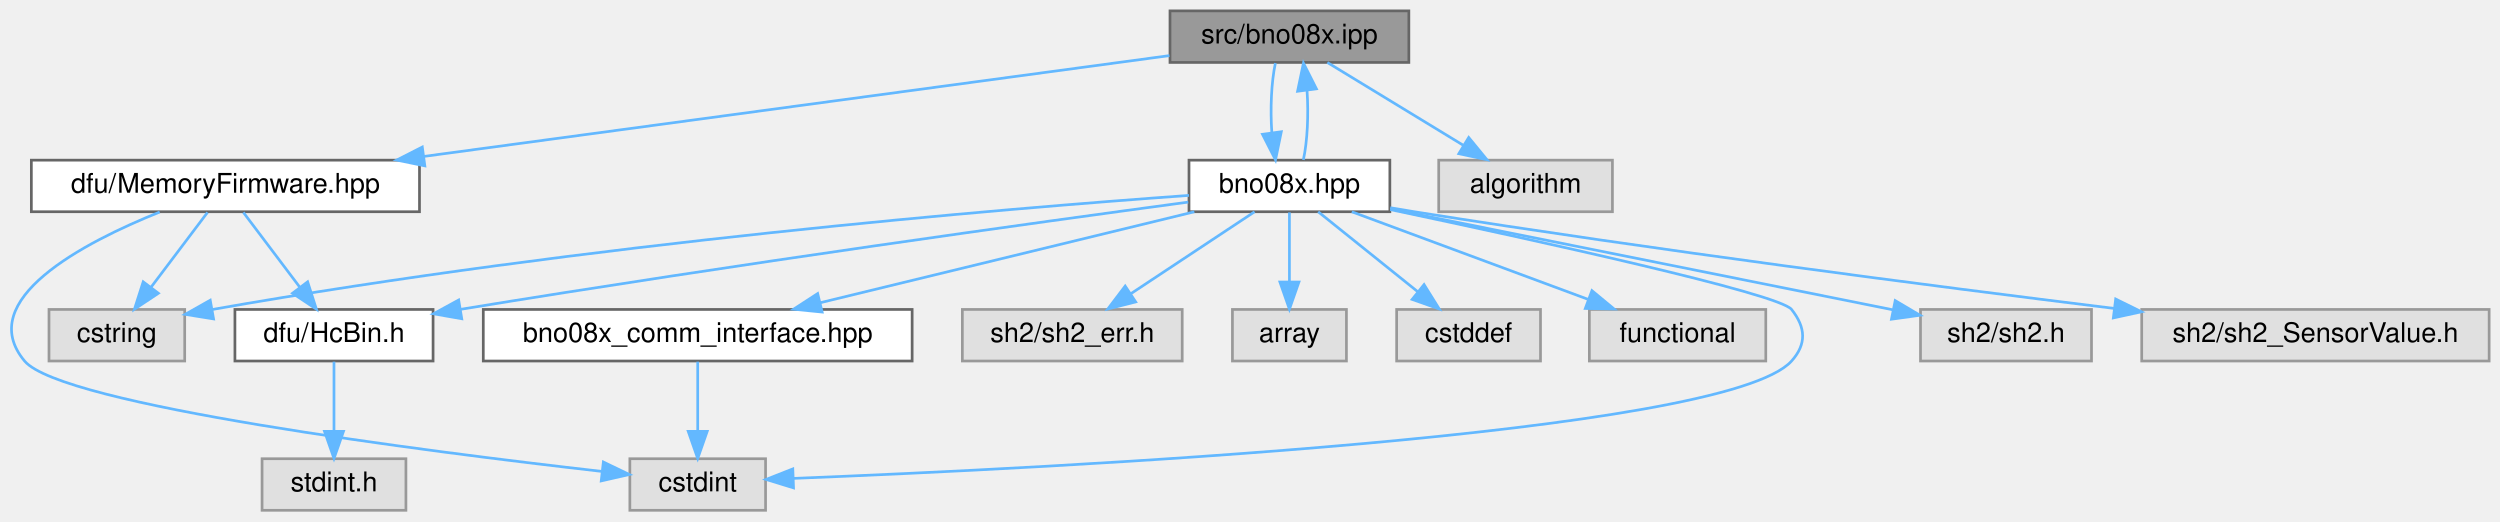
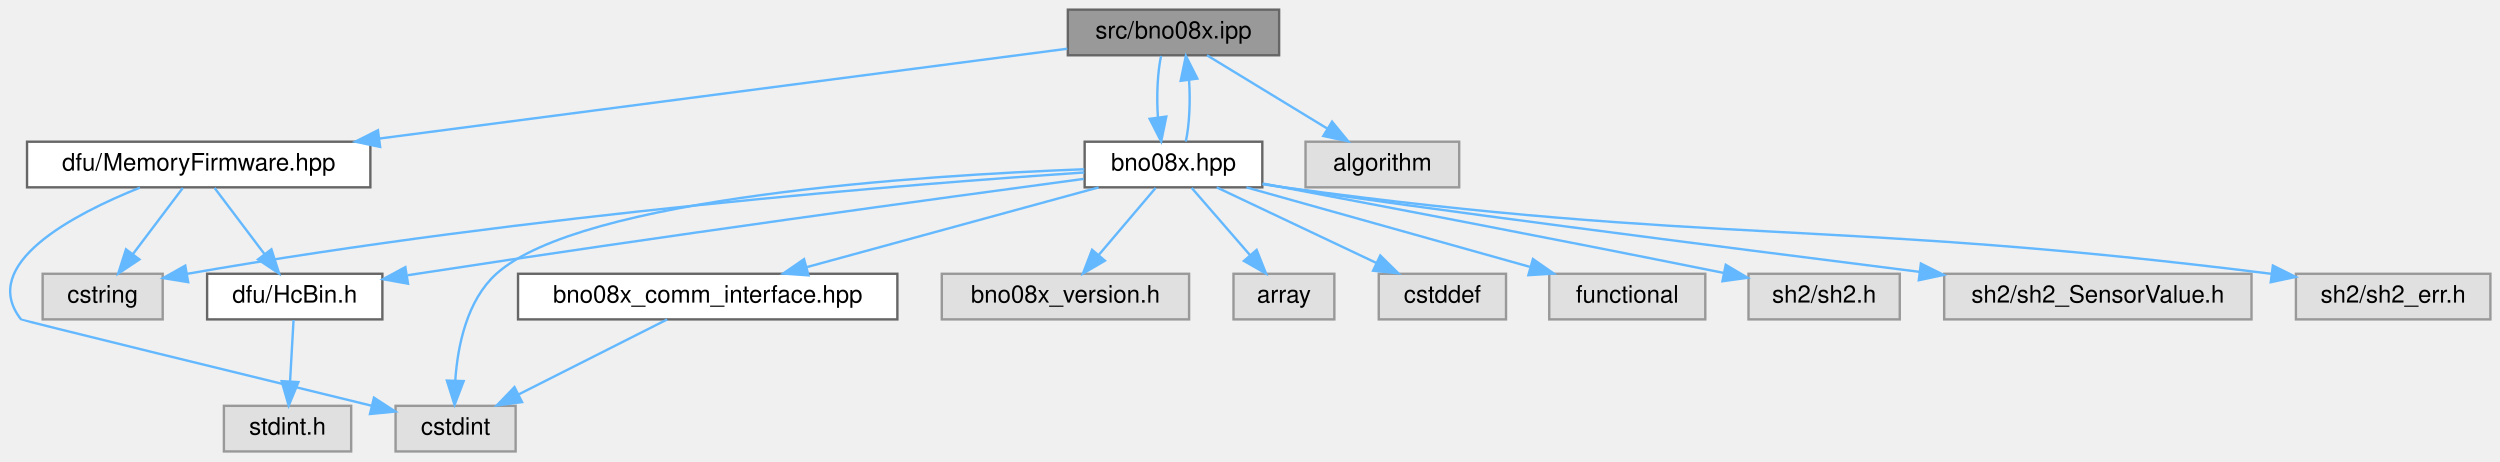
- <svg xmlns="http://www.w3.org/2000/svg" xmlns:xlink="http://www.w3.org/1999/xlink" width="921pt" height="192pt" viewBox="0.00 0.00 921.05 192.00">
+ <svg xmlns="http://www.w3.org/2000/svg" xmlns:xlink="http://www.w3.org/1999/xlink" width="1041pt" height="192pt" viewBox="0.00 0.00 1041.26 192.00">
  <g id="graph0" class="graph" transform="scale(1 1) rotate(0) translate(4 188)">
    <g id="Node000001" class="node">
      <g id="a_Node000001">
        <a xlink:title="Template method implementations for the BNO085 driver class.">
-           <polygon fill="#999999" stroke="#666666" points="515.05,-184 427.05,-184 427.05,-165 515.05,-165 515.05,-184" />
-           <text text-anchor="middle" x="471.05" y="-172" font-family="Helvetica,sans-Serif" font-size="10.00">src/bno08x.ipp</text>
+           <polygon fill="#999999" stroke="#666666" points="528.76,-184 440.76,-184 440.76,-165 528.76,-165 528.76,-184" />
+           <text text-anchor="middle" x="484.76" y="-172" font-family="Helvetica,sans-Serif" font-size="10.00">src/bno08x.ipp</text>
        </a>
      </g>
    </g>
    <g id="Node000002" class="node">
      <g id="a_Node000002">
        <a xlink:href="bno08x_8hpp.html" target="_top" xlink:title="High-level C++ driver for the BNO08x 9-axis IMU family.">
-           <polygon fill="white" stroke="#666666" points="508.05,-129 434.05,-129 434.05,-110 508.05,-110 508.05,-129" />
-           <text text-anchor="middle" x="471.05" y="-117" font-family="Helvetica,sans-Serif" font-size="10.00">bno08x.hpp</text>
+           <polygon fill="white" stroke="#666666" points="521.76,-129 447.76,-129 447.76,-110 521.76,-110 521.76,-129" />
+           <text text-anchor="middle" x="484.76" y="-117" font-family="Helvetica,sans-Serif" font-size="10.00">bno08x.hpp</text>
        </a>
      </g>
    </g>
    <g id="edge1_Node000001_Node000002" class="edge">
      <g id="a_edge1_Node000001_Node000002">
        <a xlink:title=" ">
-           <path fill="none" stroke="#63b8ff" d="M465.88,-164.75C464.39,-157.8 463.95,-147.85 464.57,-139.13" />
-           <polygon fill="#63b8ff" stroke="#63b8ff" points="468.06,-139.47 465.92,-129.09 461.12,-138.53 468.06,-139.47" />
-         </a>
-       </g>
-     </g>
-     <g id="Node000014" class="node">
-       <g id="a_Node000014">
-         <a xlink:title=" ">
-           <polygon fill="#e0e0e0" stroke="#999999" points="590.05,-129 526.05,-129 526.05,-110 590.05,-110 590.05,-129" />
-           <text text-anchor="middle" x="558.05" y="-117" font-family="Helvetica,sans-Serif" font-size="10.00">algorithm</text>
-         </a>
-       </g>
-     </g>
-     <g id="edge15_Node000001_Node000014" class="edge">
-       <g id="a_edge15_Node000001_Node000014">
-         <a xlink:title=" ">
-           <path fill="none" stroke="#63b8ff" d="M485.03,-164.98C498.52,-156.77 519.18,-144.18 535.09,-134.49" />
-           <polygon fill="#63b8ff" stroke="#63b8ff" points="537.1,-137.36 543.82,-129.17 533.46,-131.38 537.1,-137.36" />
+           <path fill="none" stroke="#63b8ff" d="M479.59,-164.75C478.1,-157.8 477.66,-147.85 478.28,-139.13" />
+           <polygon fill="#63b8ff" stroke="#63b8ff" points="481.77,-139.47 479.63,-129.09 474.83,-138.53 481.77,-139.47" />
        </a>
      </g>
    </g>
    <g id="Node000015" class="node">
      <g id="a_Node000015">
-         <a xlink:href="MemoryFirmware_8hpp.html" target="_top" xlink:title=" ">
-           <polygon fill="white" stroke="#666666" points="150.55,-129 7.55,-129 7.55,-110 150.55,-110 150.55,-129" />
-           <text text-anchor="middle" x="79.05" y="-117" font-family="Helvetica,sans-Serif" font-size="10.00">dfu/MemoryFirmware.hpp</text>
+         <a xlink:title=" ">
+           <polygon fill="#e0e0e0" stroke="#999999" points="603.76,-129 539.76,-129 539.76,-110 603.76,-110 603.76,-129" />
+           <text text-anchor="middle" x="571.76" y="-117" font-family="Helvetica,sans-Serif" font-size="10.00">algorithm</text>
        </a>
      </g>
    </g>
    <g id="edge16_Node000001_Node000015" class="edge">
      <g id="a_edge16_Node000001_Node000015">
        <a xlink:title=" ">
-           <path fill="none" stroke="#63b8ff" d="M426.84,-167.52C360.12,-158.5 232.91,-141.3 152.23,-130.39" />
-           <polygon fill="#63b8ff" stroke="#63b8ff" points="152.52,-126.9 142.14,-129.03 151.58,-133.84 152.52,-126.9" />
-         </a>
-       </g>
-     </g>
-     <g id="edge14_Node000002_Node000001" class="edge">
-       <g id="a_edge14_Node000002_Node000001">
-         <a xlink:title=" ">
-           <path fill="none" stroke="#63b8ff" d="M476.18,-129.09C477.69,-135.99 478.14,-145.93 477.54,-154.66" />
-           <polygon fill="#63b8ff" stroke="#63b8ff" points="474.05,-154.38 476.22,-164.75 480.99,-155.29 474.05,-154.38" />
+           <path fill="none" stroke="#63b8ff" d="M498.73,-164.98C512.23,-156.77 532.89,-144.18 548.8,-134.49" />
+           <polygon fill="#63b8ff" stroke="#63b8ff" points="550.81,-137.36 557.52,-129.17 547.16,-131.38 550.81,-137.36" />
+         </a>
+       </g>
+     </g>
+     <g id="Node000016" class="node">
+       <g id="a_Node000016">
+         <a xlink:href="MemoryFirmware_8hpp.html" target="_top" xlink:title=" ">
+           <polygon fill="white" stroke="#666666" points="150.26,-129 7.26,-129 7.26,-110 150.26,-110 150.26,-129" />
+           <text text-anchor="middle" x="78.76" y="-117" font-family="Helvetica,sans-Serif" font-size="10.00">dfu/MemoryFirmware.hpp</text>
+         </a>
+       </g>
+     </g>
+     <g id="edge17_Node000001_Node000016" class="edge">
+       <g id="a_edge17_Node000001_Node000016">
+         <a xlink:title=" ">
+           <path fill="none" stroke="#63b8ff" d="M440.53,-167.73C371.71,-158.74 238.14,-141.31 153.97,-130.32" />
+           <polygon fill="#63b8ff" stroke="#63b8ff" points="154.33,-126.84 143.96,-129.01 153.42,-133.78 154.33,-126.84" />
+         </a>
+       </g>
+     </g>
+     <g id="edge15_Node000002_Node000001" class="edge">
+       <g id="a_edge15_Node000002_Node000001">
+         <a xlink:title=" ">
+           <path fill="none" stroke="#63b8ff" d="M489.89,-129.09C491.4,-135.99 491.85,-145.93 491.25,-154.66" />
+           <polygon fill="#63b8ff" stroke="#63b8ff" points="487.76,-154.38 489.92,-164.75 494.7,-155.29 487.76,-154.38" />
        </a>
      </g>
    </g>
    <g id="Node000003" class="node">
      <g id="a_Node000003">
        <a xlink:href="bno08x__comm__interface_8hpp.html" target="_top" xlink:title="CRTP-based communication interface for the BNO08x IMU family.">
-           <polygon fill="white" stroke="#666666" points="332.05,-74 174.05,-74 174.05,-55 332.05,-55 332.05,-74" />
-           <text text-anchor="middle" x="253.05" y="-62" font-family="Helvetica,sans-Serif" font-size="10.00">bno08x_comm_interface.hpp</text>
+           <polygon fill="white" stroke="#666666" points="369.76,-74 211.76,-74 211.76,-55 369.76,-55 369.76,-74" />
+           <text text-anchor="middle" x="290.76" y="-62" font-family="Helvetica,sans-Serif" font-size="10.00">bno08x_comm_interface.hpp</text>
        </a>
      </g>
    </g>
    <g id="edge2_Node000002_Node000003" class="edge">
      <g id="a_edge2_Node000002_Node000003">
        <a xlink:title=" ">
-           <path fill="none" stroke="#63b8ff" d="M436.02,-109.98C398.55,-100.87 339,-86.4 298.07,-76.45" />
-           <polygon fill="#63b8ff" stroke="#63b8ff" points="298.89,-73.04 288.35,-74.08 297.24,-79.85 298.89,-73.04" />
+           <path fill="none" stroke="#63b8ff" d="M453.59,-109.98C420.59,-100.97 368.36,-86.7 331.98,-76.76" />
+           <polygon fill="#63b8ff" stroke="#63b8ff" points="332.74,-73.34 322.17,-74.08 330.89,-80.09 332.74,-73.34" />
        </a>
      </g>
    </g>
    <g id="Node000004" class="node">
      <g id="a_Node000004">
        <a xlink:title=" ">
-           <polygon fill="#e0e0e0" stroke="#999999" points="278.05,-19 228.05,-19 228.05,0 278.05,0 278.05,-19" />
-           <text text-anchor="middle" x="253.05" y="-7" font-family="Helvetica,sans-Serif" font-size="10.00">cstdint</text>
-         </a>
-       </g>
-     </g>
-     <g id="edge8_Node000002_Node000004" class="edge">
-       <g id="a_edge8_Node000002_Node000004">
-         <a xlink:title=" ">
-           <path fill="none" stroke="#63b8ff" d="M508.19,-110.79C560.86,-99.68 651.42,-79.87 656.05,-74 661.28,-67.37 661.68,-61.29 656.05,-55 631.69,-27.8 382.05,-15.46 288.34,-11.76" />
-           <polygon fill="#63b8ff" stroke="#63b8ff" points="288.35,-8.26 278.22,-11.37 288.08,-15.25 288.35,-8.26" />
+           <polygon fill="#e0e0e0" stroke="#999999" points="210.76,-19 160.76,-19 160.76,0 210.76,0 210.76,-19" />
+           <text text-anchor="middle" x="185.76" y="-7" font-family="Helvetica,sans-Serif" font-size="10.00">cstdint</text>
+         </a>
+       </g>
+     </g>
+     <g id="edge9_Node000002_Node000004" class="edge">
+       <g id="a_edge9_Node000002_Node000004">
+         <a xlink:title=" ">
+           <path fill="none" stroke="#63b8ff" d="M447.59,-117.53C379.43,-114.97 238.17,-105.87 202.76,-74 190.44,-62.91 186.63,-43.98 185.63,-29.66" />
+           <polygon fill="#63b8ff" stroke="#63b8ff" points="189.12,-29.3 185.33,-19.41 182.13,-29.51 189.12,-29.3" />
        </a>
      </g>
    </g>
    <g id="Node000005" class="node">
      <g id="a_Node000005">
-         <a xlink:href="HcBin_8h.html" target="_top" xlink:title="API Definition for HcBin objects (Hillcrest Binary Files).">
-           <polygon fill="white" stroke="#666666" points="155.55,-74 82.55,-74 82.55,-55 155.55,-55 155.55,-74" />
-           <text text-anchor="middle" x="119.05" y="-62" font-family="Helvetica,sans-Serif" font-size="10.00">dfu/HcBin.h</text>
+         <a xlink:title=" ">
+           <polygon fill="#e0e0e0" stroke="#999999" points="491.26,-74 388.26,-74 388.26,-55 491.26,-55 491.26,-74" />
+           <text text-anchor="middle" x="439.76" y="-62" font-family="Helvetica,sans-Serif" font-size="10.00">bno08x_version.h</text>
        </a>
      </g>
    </g>
    <g id="edge4_Node000002_Node000005" class="edge">
      <g id="a_edge4_Node000002_Node000005">
        <a xlink:title=" ">
-           <path fill="none" stroke="#63b8ff" d="M433.77,-113.55C377.87,-106.02 268.81,-90.93 165.65,-74.04" />
-           <polygon fill="#63b8ff" stroke="#63b8ff" points="166.12,-70.57 155.69,-72.4 164.98,-77.48 166.12,-70.57" />
+           <path fill="none" stroke="#63b8ff" d="M477.33,-109.75C470.9,-102.18 461.45,-91.05 453.63,-81.84" />
+           <polygon fill="#63b8ff" stroke="#63b8ff" points="456.19,-79.45 447.05,-74.09 450.85,-83.98 456.19,-79.45" />
+         </a>
+       </g>
+     </g>
+     <g id="Node000006" class="node">
+       <g id="a_Node000006">
+         <a xlink:href="HcBin_8h.html" target="_top" xlink:title="API Definition for HcBin objects (Hillcrest Binary Files).">
+           <polygon fill="white" stroke="#666666" points="155.26,-74 82.26,-74 82.26,-55 155.26,-55 155.26,-74" />
+           <text text-anchor="middle" x="118.76" y="-62" font-family="Helvetica,sans-Serif" font-size="10.00">dfu/HcBin.h</text>
+         </a>
+       </g>
+     </g>
+     <g id="edge5_Node000002_Node000006" class="edge">
+       <g id="a_edge5_Node000002_Node000006">
+         <a xlink:title=" ">
+           <path fill="none" stroke="#63b8ff" d="M447.38,-113.52C388.34,-105.6 269.92,-89.42 169.76,-74 168.46,-73.8 167.14,-73.6 165.82,-73.39" />
+           <polygon fill="#63b8ff" stroke="#63b8ff" points="165.94,-69.86 155.51,-71.74 164.83,-76.77 165.94,-69.86" />
+         </a>
+       </g>
+     </g>
+     <g id="Node000008" class="node">
+       <g id="a_Node000008">
+         <a xlink:title=" ">
+           <polygon fill="#e0e0e0" stroke="#999999" points="551.76,-74 509.76,-74 509.76,-55 551.76,-55 551.76,-74" />
+           <text text-anchor="middle" x="530.76" y="-62" font-family="Helvetica,sans-Serif" font-size="10.00">array</text>
+         </a>
+       </g>
+     </g>
+     <g id="edge7_Node000002_Node000008" class="edge">
+       <g id="a_edge7_Node000002_Node000008">
+         <a xlink:title=" ">
+           <path fill="none" stroke="#63b8ff" d="M492.35,-109.75C498.92,-102.18 508.58,-91.05 516.57,-81.84" />
+           <polygon fill="#63b8ff" stroke="#63b8ff" points="519.39,-83.94 523.3,-74.09 514.1,-79.35 519.39,-83.94" />
+         </a>
+       </g>
+     </g>
+     <g id="Node000009" class="node">
+       <g id="a_Node000009">
+         <a xlink:title=" ">
+           <polygon fill="#e0e0e0" stroke="#999999" points="623.26,-74 570.26,-74 570.26,-55 623.26,-55 623.26,-74" />
+           <text text-anchor="middle" x="596.76" y="-62" font-family="Helvetica,sans-Serif" font-size="10.00">cstddef</text>
+         </a>
+       </g>
+     </g>
+     <g id="edge8_Node000002_Node000009" class="edge">
+       <g id="a_edge8_Node000002_Node000009">
+         <a xlink:title=" ">
+           <path fill="none" stroke="#63b8ff" d="M502.75,-109.98C520.69,-101.5 548.47,-88.35 569.19,-78.54" />
+           <polygon fill="#63b8ff" stroke="#63b8ff" points="570.89,-81.61 578.43,-74.17 567.9,-75.28 570.89,-81.61" />
+         </a>
+       </g>
+     </g>
+     <g id="Node000010" class="node">
+       <g id="a_Node000010">
+         <a xlink:title=" ">
+           <polygon fill="#e0e0e0" stroke="#999999" points="63.76,-74 13.76,-74 13.76,-55 63.76,-55 63.76,-74" />
+           <text text-anchor="middle" x="38.76" y="-62" font-family="Helvetica,sans-Serif" font-size="10.00">cstring</text>
+         </a>
+       </g>
+     </g>
+     <g id="edge10_Node000002_Node000010" class="edge">
+       <g id="a_edge10_Node000002_Node000010">
+         <a xlink:title=" ">
+           <path fill="none" stroke="#63b8ff" d="M447.58,-116.2C376.69,-111.45 217.19,-98.99 73.78,-73.95" />
+           <polygon fill="#63b8ff" stroke="#63b8ff" points="74.38,-70.5 63.92,-72.2 73.16,-77.39 74.38,-70.5" />
+         </a>
+       </g>
+     </g>
+     <g id="Node000011" class="node">
+       <g id="a_Node000011">
+         <a xlink:title=" ">
+           <polygon fill="#e0e0e0" stroke="#999999" points="706.26,-74 641.26,-74 641.26,-55 706.26,-55 706.26,-74" />
+           <text text-anchor="middle" x="673.76" y="-62" font-family="Helvetica,sans-Serif" font-size="10.00">functional</text>
+         </a>
+       </g>
+     </g>
+     <g id="edge11_Node000002_Node000011" class="edge">
+       <g id="a_edge11_Node000002_Node000011">
+         <a xlink:title=" ">
+           <path fill="none" stroke="#63b8ff" d="M515.12,-109.98C547.13,-101.01 597.72,-86.82 633.14,-76.89" />
+           <polygon fill="#63b8ff" stroke="#63b8ff" points="634.47,-80.15 643.15,-74.08 632.58,-73.41 634.47,-80.15" />
+         </a>
+       </g>
+     </g>
+     <g id="Node000012" class="node">
+       <g id="a_Node000012">
+         <a xlink:title=" ">
+           <polygon fill="#e0e0e0" stroke="#999999" points="787.26,-74 724.26,-74 724.26,-55 787.26,-55 787.26,-74" />
+           <text text-anchor="middle" x="755.76" y="-62" font-family="Helvetica,sans-Serif" font-size="10.00">sh2/sh2.h</text>
+         </a>
+       </g>
+     </g>
+     <g id="edge12_Node000002_Node000012" class="edge">
+       <g id="a_edge12_Node000002_Node000012">
+         <a xlink:title=" ">
+           <path fill="none" stroke="#63b8ff" d="M522.01,-111.55C565.74,-103.34 640.71,-89.11 714.03,-74.32" />
+           <polygon fill="#63b8ff" stroke="#63b8ff" points="714.78,-77.74 723.89,-72.33 713.4,-70.88 714.78,-77.74" />
+         </a>
+       </g>
+     </g>
+     <g id="Node000013" class="node">
+       <g id="a_Node000013">
+         <a xlink:title=" ">
+           <polygon fill="#e0e0e0" stroke="#999999" points="933.76,-74 805.76,-74 805.76,-55 933.76,-55 933.76,-74" />
+           <text text-anchor="middle" x="869.76" y="-62" font-family="Helvetica,sans-Serif" font-size="10.00">sh2/sh2_SensorValue.h</text>
+         </a>
+       </g>
+     </g>
+     <g id="edge13_Node000002_Node000013" class="edge">
+       <g id="a_edge13_Node000002_Node000013">
+         <a xlink:title=" ">
+           <path fill="none" stroke="#63b8ff" d="M521.89,-111.47C524.88,-110.95 527.87,-110.46 530.76,-110 580.2,-102.19 711.62,-85.36 795.55,-74.78" />
+           <polygon fill="#63b8ff" stroke="#63b8ff" points="796.05,-78.25 805.54,-73.52 795.18,-71.3 796.05,-78.25" />
+         </a>
+       </g>
+     </g>
+     <g id="Node000014" class="node">
+       <g id="a_Node000014">
+         <a xlink:title=" ">
+           <polygon fill="#e0e0e0" stroke="#999999" points="1033.26,-74 952.26,-74 952.26,-55 1033.26,-55 1033.26,-74" />
+           <text text-anchor="middle" x="992.76" y="-62" font-family="Helvetica,sans-Serif" font-size="10.00">sh2/sh2_err.h</text>
+         </a>
+       </g>
+     </g>
+     <g id="edge14_Node000002_Node000014" class="edge">
+       <g id="a_edge14_Node000002_Node000014">
+         <a xlink:title=" ">
+           <path fill="none" stroke="#63b8ff" d="M521.86,-111.33C524.87,-110.84 527.86,-110.39 530.76,-110 709.69,-85.71 758.73,-97.01 942.16,-73.96" />
+           <polygon fill="#63b8ff" stroke="#63b8ff" points="942.66,-77.42 952.14,-72.69 941.78,-70.48 942.66,-77.42" />
+         </a>
+       </g>
+     </g>
+     <g id="edge3_Node000003_Node000004" class="edge">
+       <g id="a_edge3_Node000003_Node000004">
+         <a xlink:title=" ">
+           <path fill="none" stroke="#63b8ff" d="M273.89,-54.98C257.15,-46.54 231.26,-33.47 211.86,-23.68" />
+           <polygon fill="#63b8ff" stroke="#63b8ff" points="213.44,-20.55 202.93,-19.17 210.28,-26.8 213.44,-20.55" />
        </a>
      </g>
    </g>
    <g id="Node000007" class="node">
      <g id="a_Node000007">
        <a xlink:title=" ">
-           <polygon fill="#e0e0e0" stroke="#999999" points="492.05,-74 450.05,-74 450.05,-55 492.05,-55 492.05,-74" />
-           <text text-anchor="middle" x="471.05" y="-62" font-family="Helvetica,sans-Serif" font-size="10.00">array</text>
-         </a>
-       </g>
-     </g>
-     <g id="edge6_Node000002_Node000007" class="edge">
-       <g id="a_edge6_Node000002_Node000007">
-         <a xlink:title=" ">
-           <path fill="none" stroke="#63b8ff" d="M471.05,-109.75C471.05,-102.8 471.05,-92.85 471.05,-84.13" />
-           <polygon fill="#63b8ff" stroke="#63b8ff" points="474.55,-84.09 471.05,-74.09 467.55,-84.09 474.55,-84.09" />
-         </a>
-       </g>
-     </g>
-     <g id="Node000008" class="node">
-       <g id="a_Node000008">
-         <a xlink:title=" ">
-           <polygon fill="#e0e0e0" stroke="#999999" points="563.55,-74 510.55,-74 510.55,-55 563.55,-55 563.55,-74" />
-           <text text-anchor="middle" x="537.05" y="-62" font-family="Helvetica,sans-Serif" font-size="10.00">cstddef</text>
-         </a>
-       </g>
-     </g>
-     <g id="edge7_Node000002_Node000008" class="edge">
-       <g id="a_edge7_Node000002_Node000008">
-         <a xlink:title=" ">
-           <path fill="none" stroke="#63b8ff" d="M481.65,-109.98C491.51,-102.07 506.4,-90.11 518.27,-80.58" />
-           <polygon fill="#63b8ff" stroke="#63b8ff" points="520.65,-83.16 526.25,-74.17 516.26,-77.7 520.65,-83.16" />
-         </a>
-       </g>
-     </g>
-     <g id="Node000009" class="node">
-       <g id="a_Node000009">
-         <a xlink:title=" ">
-           <polygon fill="#e0e0e0" stroke="#999999" points="64.05,-74 14.05,-74 14.05,-55 64.05,-55 64.05,-74" />
-           <text text-anchor="middle" x="39.05" y="-62" font-family="Helvetica,sans-Serif" font-size="10.00">cstring</text>
-         </a>
-       </g>
-     </g>
-     <g id="edge9_Node000002_Node000009" class="edge">
-       <g id="a_edge9_Node000002_Node000009">
-         <a xlink:title=" ">
-           <path fill="none" stroke="#63b8ff" d="M434.05,-116.02C365.09,-111.05 212.16,-98.33 74.13,-73.97" />
-           <polygon fill="#63b8ff" stroke="#63b8ff" points="74.68,-70.51 64.22,-72.19 73.45,-77.4 74.68,-70.51" />
-         </a>
-       </g>
-     </g>
-     <g id="Node000010" class="node">
-       <g id="a_Node000010">
-         <a xlink:title=" ">
-           <polygon fill="#e0e0e0" stroke="#999999" points="646.55,-74 581.55,-74 581.55,-55 646.55,-55 646.55,-74" />
-           <text text-anchor="middle" x="614.05" y="-62" font-family="Helvetica,sans-Serif" font-size="10.00">functional</text>
-         </a>
-       </g>
-     </g>
-     <g id="edge10_Node000002_Node000010" class="edge">
-       <g id="a_edge10_Node000002_Node000010">
-         <a xlink:title=" ">
-           <path fill="none" stroke="#63b8ff" d="M494.03,-109.98C517.55,-101.27 554.34,-87.63 580.99,-77.75" />
-           <polygon fill="#63b8ff" stroke="#63b8ff" points="582.5,-80.93 590.66,-74.17 580.06,-74.36 582.5,-80.93" />
-         </a>
-       </g>
-     </g>
-     <g id="Node000011" class="node">
-       <g id="a_Node000011">
-         <a xlink:title=" ">
-           <polygon fill="#e0e0e0" stroke="#999999" points="766.55,-74 703.55,-74 703.55,-55 766.55,-55 766.55,-74" />
-           <text text-anchor="middle" x="735.05" y="-62" font-family="Helvetica,sans-Serif" font-size="10.00">sh2/sh2.h</text>
-         </a>
-       </g>
-     </g>
-     <g id="edge11_Node000002_Node000011" class="edge">
-       <g id="a_edge11_Node000002_Node000011">
-         <a xlink:title=" ">
-           <path fill="none" stroke="#63b8ff" d="M508.32,-111.02C557.12,-101.22 642.43,-84.09 693.34,-73.87" />
-           <polygon fill="#63b8ff" stroke="#63b8ff" points="694.23,-77.26 703.35,-71.86 692.85,-70.4 694.23,-77.26" />
-         </a>
-       </g>
-     </g>
-     <g id="Node000012" class="node">
-       <g id="a_Node000012">
-         <a xlink:title=" ">
-           <polygon fill="#e0e0e0" stroke="#999999" points="913.05,-74 785.05,-74 785.05,-55 913.05,-55 913.05,-74" />
-           <text text-anchor="middle" x="849.05" y="-62" font-family="Helvetica,sans-Serif" font-size="10.00">sh2/sh2_SensorValue.h</text>
-         </a>
-       </g>
-     </g>
-     <g id="edge12_Node000002_Node000012" class="edge">
-       <g id="a_edge12_Node000002_Node000012">
-         <a xlink:title=" ">
-           <path fill="none" stroke="#63b8ff" d="M508.18,-111.48C511.18,-110.96 514.16,-110.46 517.05,-110 605.41,-95.92 707.47,-82.69 774.86,-74.38" />
-           <polygon fill="#63b8ff" stroke="#63b8ff" points="775.46,-77.83 784.96,-73.14 774.6,-70.88 775.46,-77.83" />
-         </a>
-       </g>
-     </g>
-     <g id="Node000013" class="node">
-       <g id="a_Node000013">
-         <a xlink:title=" ">
-           <polygon fill="#e0e0e0" stroke="#999999" points="431.55,-74 350.55,-74 350.55,-55 431.55,-55 431.55,-74" />
-           <text text-anchor="middle" x="391.05" y="-62" font-family="Helvetica,sans-Serif" font-size="10.00">sh2/sh2_err.h</text>
-         </a>
-       </g>
-     </g>
-     <g id="edge13_Node000002_Node000013" class="edge">
-       <g id="a_edge13_Node000002_Node000013">
-         <a xlink:title=" ">
-           <path fill="none" stroke="#63b8ff" d="M458.2,-109.98C445.91,-101.84 427.14,-89.41 412.57,-79.76" />
-           <polygon fill="#63b8ff" stroke="#63b8ff" points="414.41,-76.78 404.14,-74.17 410.54,-82.61 414.41,-76.78" />
-         </a>
-       </g>
-     </g>
-     <g id="edge3_Node000003_Node000004" class="edge">
-       <g id="a_edge3_Node000003_Node000004">
-         <a xlink:title=" ">
-           <path fill="none" stroke="#63b8ff" d="M253.05,-54.75C253.05,-47.8 253.05,-37.85 253.05,-29.13" />
-           <polygon fill="#63b8ff" stroke="#63b8ff" points="256.55,-29.09 253.05,-19.09 249.55,-29.09 256.55,-29.09" />
-         </a>
-       </g>
-     </g>
-     <g id="Node000006" class="node">
-       <g id="a_Node000006">
-         <a xlink:title=" ">
-           <polygon fill="#e0e0e0" stroke="#999999" points="145.55,-19 92.55,-19 92.55,0 145.55,0 145.55,-19" />
-           <text text-anchor="middle" x="119.05" y="-7" font-family="Helvetica,sans-Serif" font-size="10.00">stdint.h</text>
-         </a>
-       </g>
-     </g>
-     <g id="edge5_Node000005_Node000006" class="edge">
-       <g id="a_edge5_Node000005_Node000006">
-         <a xlink:title=" ">
-           <path fill="none" stroke="#63b8ff" d="M119.05,-54.75C119.05,-47.8 119.05,-37.85 119.05,-29.13" />
-           <polygon fill="#63b8ff" stroke="#63b8ff" points="122.55,-29.09 119.05,-19.09 115.55,-29.09 122.55,-29.09" />
-         </a>
-       </g>
-     </g>
-     <g id="edge18_Node000015_Node000004" class="edge">
-       <g id="a_edge18_Node000015_Node000004">
-         <a xlink:title=" ">
-           <path fill="none" stroke="#63b8ff" d="M54.83,-109.89C26.66,-98.57 -13.74,-77.46 5.05,-55 18.58,-38.83 152.35,-21.78 217.61,-14.34" />
-           <polygon fill="#63b8ff" stroke="#63b8ff" points="218.29,-17.79 227.84,-13.19 217.51,-10.83 218.29,-17.79" />
-         </a>
-       </g>
-     </g>
-     <g id="edge17_Node000015_Node000005" class="edge">
-       <g id="a_edge17_Node000015_Node000005">
-         <a xlink:title=" ">
-           <path fill="none" stroke="#63b8ff" d="M85.66,-109.75C91.31,-102.26 99.6,-91.28 106.5,-82.13" />
-           <polygon fill="#63b8ff" stroke="#63b8ff" points="109.34,-84.18 112.57,-74.09 103.75,-79.96 109.34,-84.18" />
-         </a>
-       </g>
-     </g>
-     <g id="edge19_Node000015_Node000009" class="edge">
-       <g id="a_edge19_Node000015_Node000009">
-         <a xlink:title=" ">
-           <path fill="none" stroke="#63b8ff" d="M72.45,-109.75C66.8,-102.26 58.51,-91.28 51.6,-82.13" />
-           <polygon fill="#63b8ff" stroke="#63b8ff" points="54.35,-79.96 45.53,-74.09 48.76,-84.18 54.35,-79.96" />
+           <polygon fill="#e0e0e0" stroke="#999999" points="142.26,-19 89.26,-19 89.26,0 142.26,0 142.26,-19" />
+           <text text-anchor="middle" x="115.76" y="-7" font-family="Helvetica,sans-Serif" font-size="10.00">stdint.h</text>
+         </a>
+       </g>
+     </g>
+     <g id="edge6_Node000006_Node000007" class="edge">
+       <g id="a_edge6_Node000006_Node000007">
+         <a xlink:title=" ">
+           <path fill="none" stroke="#63b8ff" d="M118.26,-54.75C117.87,-47.8 117.3,-37.85 116.81,-29.13" />
+           <polygon fill="#63b8ff" stroke="#63b8ff" points="120.3,-28.88 116.24,-19.09 113.31,-29.27 120.3,-28.88" />
+         </a>
+       </g>
+     </g>
+     <g id="edge19_Node000016_Node000004" class="edge">
+       <g id="a_edge19_Node000016_Node000004">
+         <a xlink:title=" ">
+           <path fill="none" stroke="#63b8ff" d="M54.28,-109.88C26.37,-98.7 -13.21,-77.92 4.76,-55 5.04,-54.63 98.17,-31.87 150.71,-19.05" />
+           <polygon fill="#63b8ff" stroke="#63b8ff" points="151.75,-22.39 160.64,-16.62 150.1,-15.59 151.75,-22.39" />
+         </a>
+       </g>
+     </g>
+     <g id="edge18_Node000016_Node000006" class="edge">
+       <g id="a_edge18_Node000016_Node000006">
+         <a xlink:title=" ">
+           <path fill="none" stroke="#63b8ff" d="M85.36,-109.75C91.01,-102.26 99.3,-91.28 106.21,-82.13" />
+           <polygon fill="#63b8ff" stroke="#63b8ff" points="109.04,-84.18 112.27,-74.09 103.46,-79.96 109.04,-84.18" />
+         </a>
+       </g>
+     </g>
+     <g id="edge20_Node000016_Node000010" class="edge">
+       <g id="a_edge20_Node000016_Node000010">
+         <a xlink:title=" ">
+           <path fill="none" stroke="#63b8ff" d="M72.15,-109.75C66.5,-102.26 58.21,-91.28 51.31,-82.13" />
+           <polygon fill="#63b8ff" stroke="#63b8ff" points="54.06,-79.96 45.24,-74.09 48.47,-84.18 54.06,-79.96" />
        </a>
      </g>
    </g>
  </g>
</svg>
